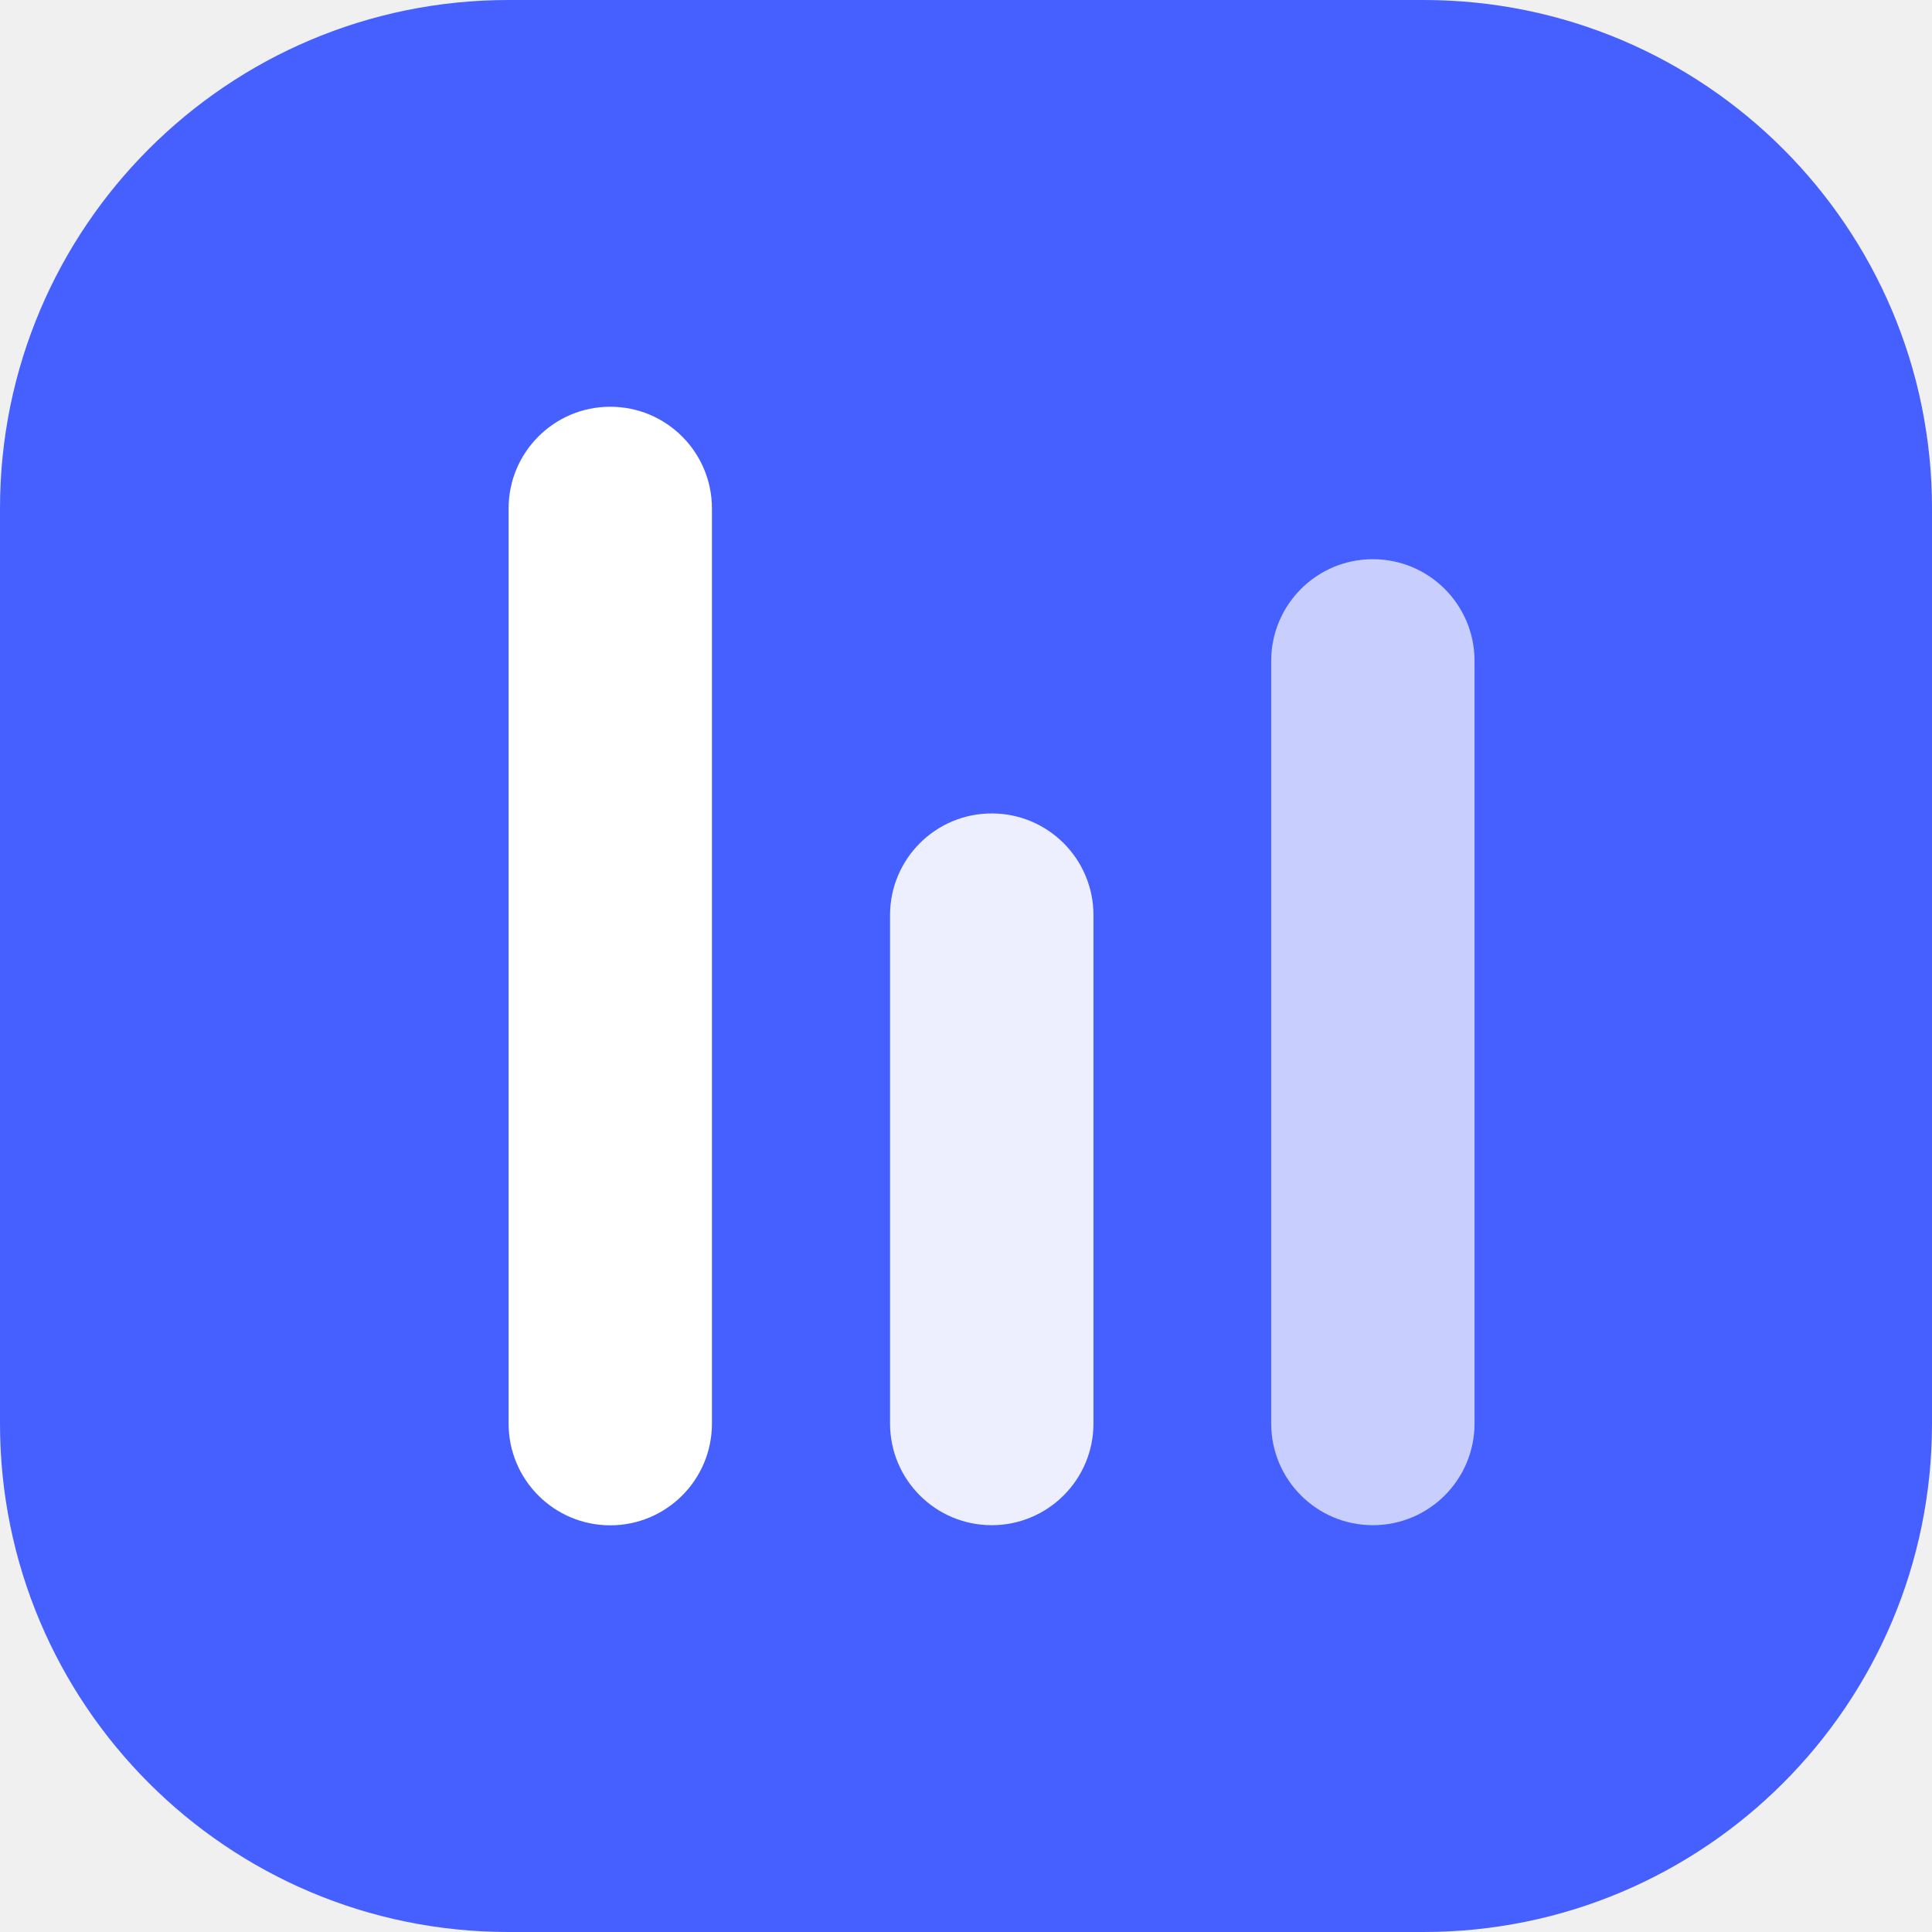
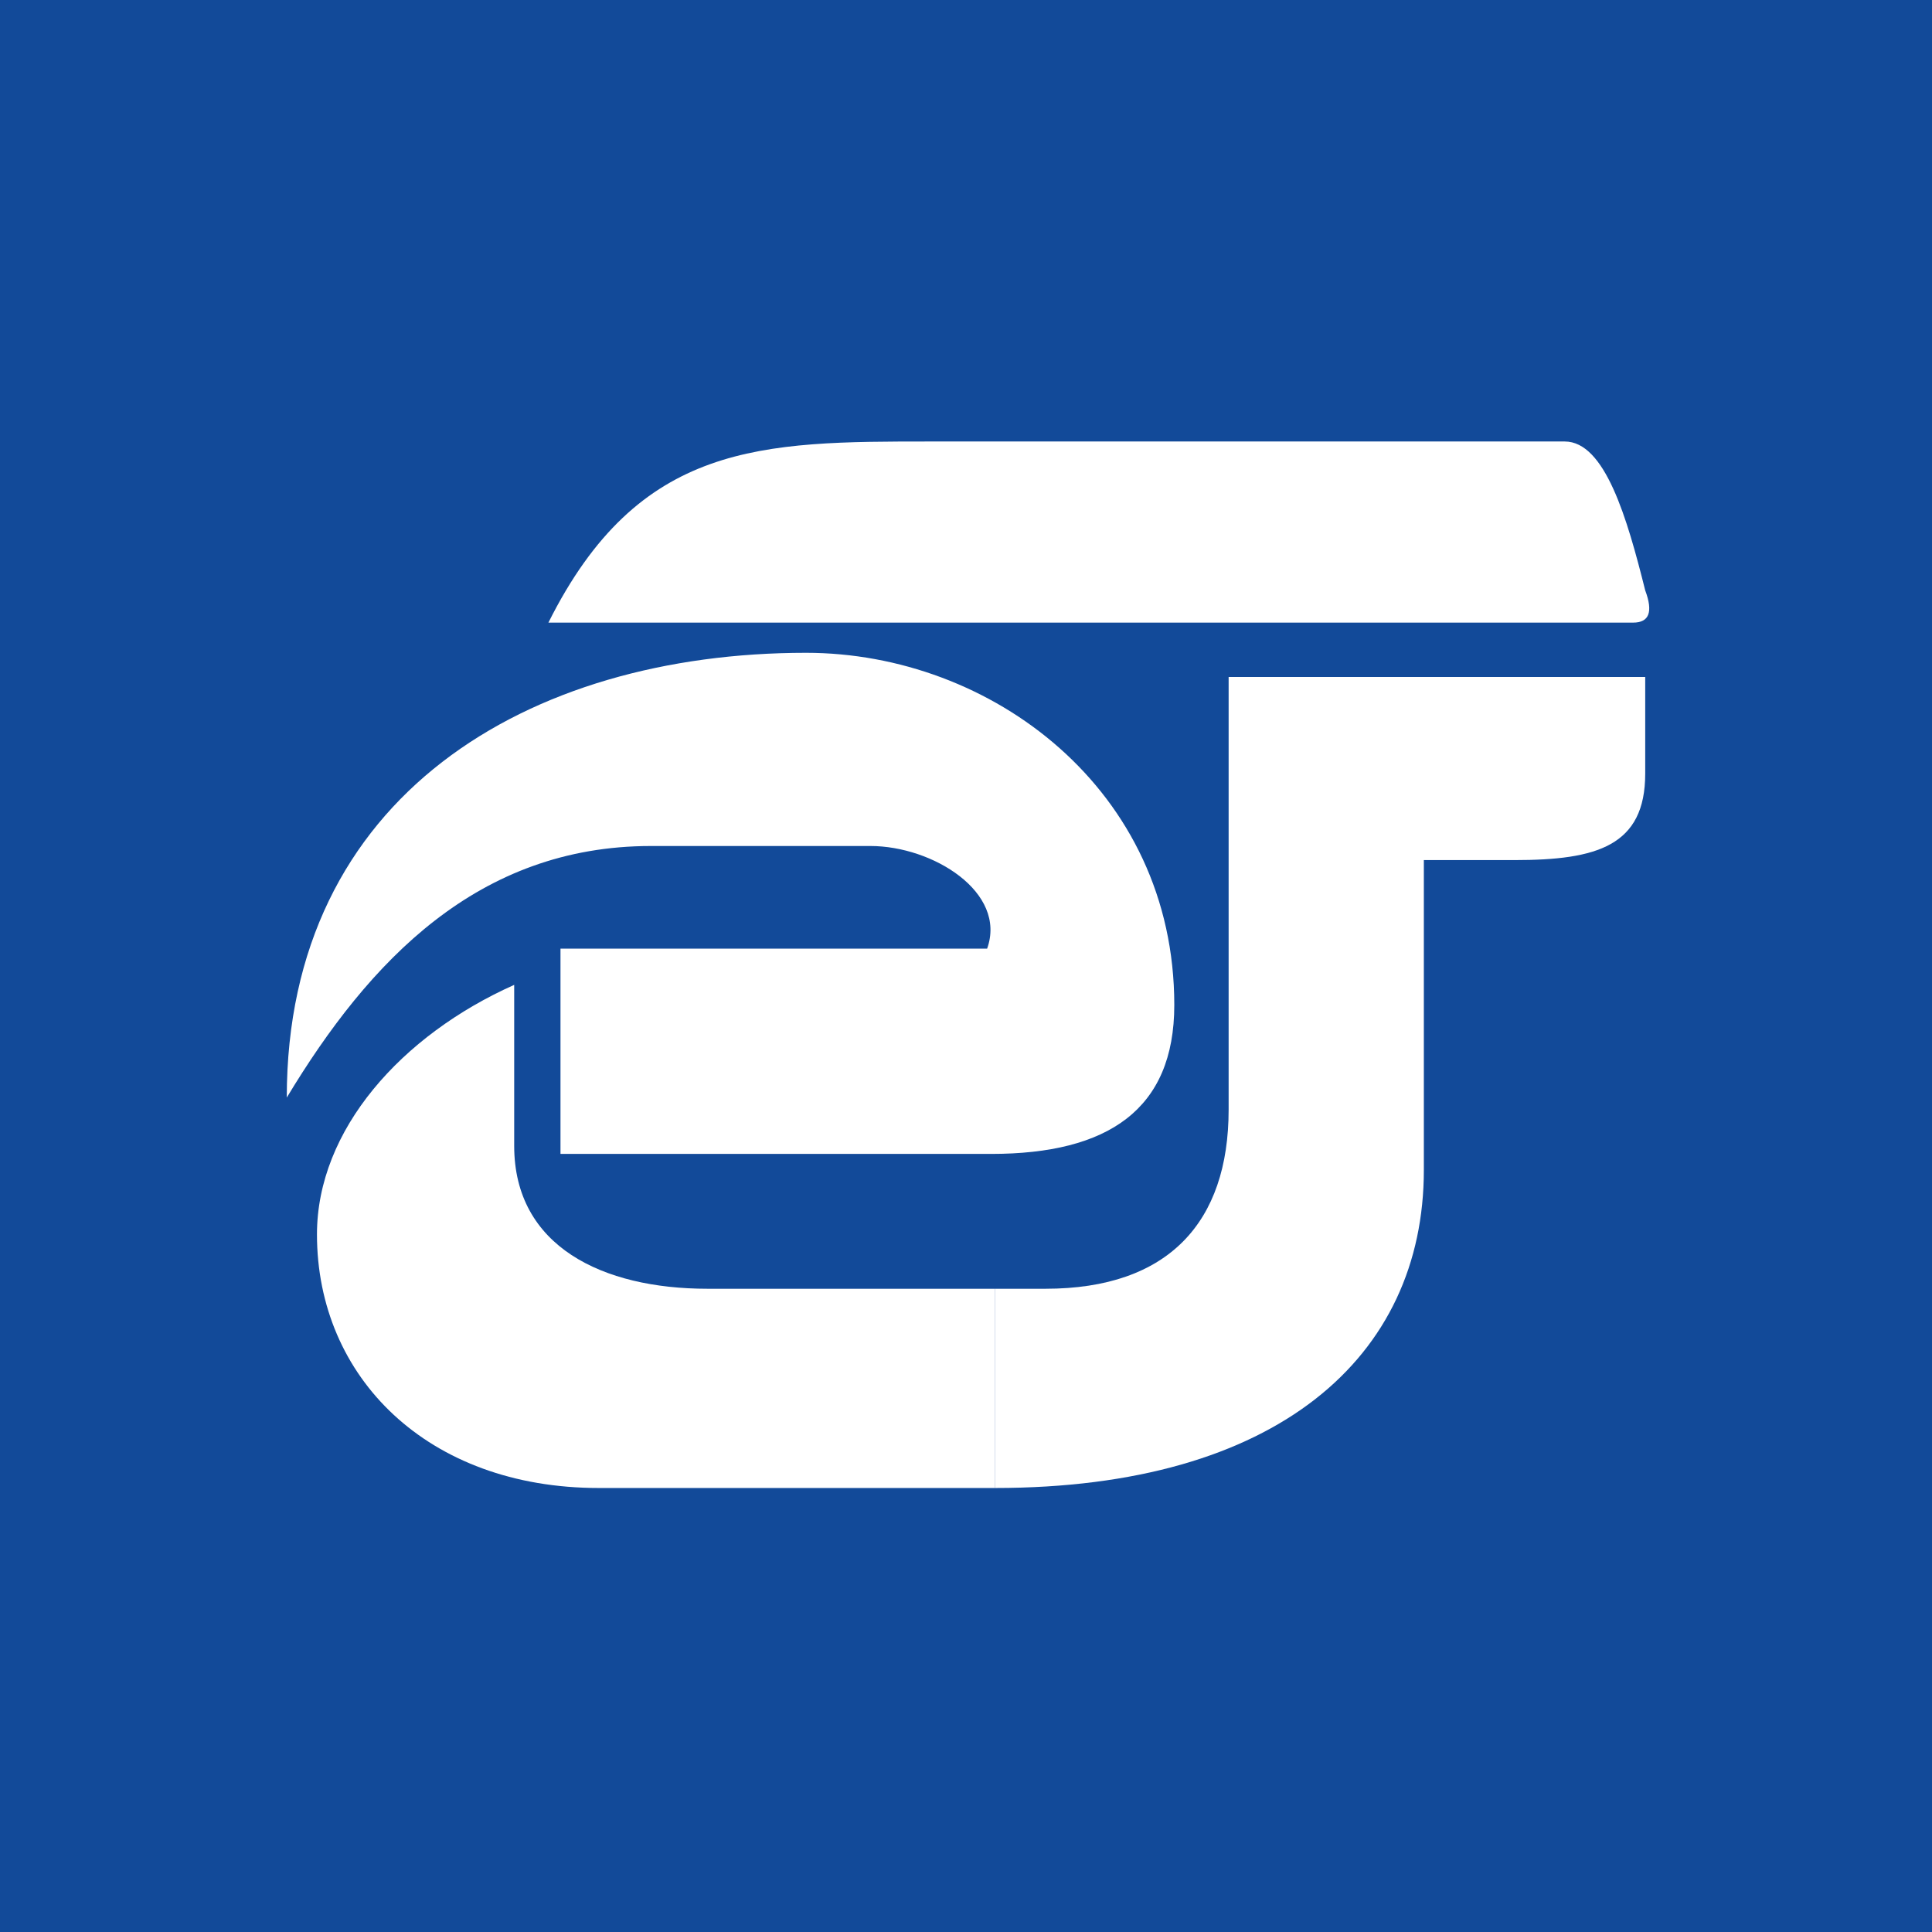
- <svg xmlns="http://www.w3.org/2000/svg" width="32" height="32" viewBox="0 0 32 32" fill="none">
-   <path d="M0 8.421C0 3.77 3.77 0 8.421 0H23.579C28.23 0 32 3.77 32 8.421V23.579C32 28.23 28.23 32 23.579 32H8.421C3.77 32 0 28.23 0 23.579V8.421Z" fill="#465FFF" />
-   <path d="M8.424 8.422C8.424 7.491 9.178 6.737 10.108 6.737C11.038 6.737 11.792 7.491 11.792 8.422V23.579C11.792 24.51 11.038 25.264 10.108 25.264C9.178 25.264 8.424 24.51 8.424 23.579V8.422Z" fill="white" />
-   <path d="M14.742 15.157C14.742 14.227 15.496 13.473 16.426 13.473C17.357 13.473 18.111 14.227 18.111 15.157V23.578C18.111 24.508 17.357 25.262 16.426 25.262C15.496 25.262 14.742 24.508 14.742 23.578V15.157Z" fill="white" fill-opacity="0.9" />
-   <path d="M21.055 10.946C21.055 10.016 21.809 9.262 22.739 9.262C23.669 9.262 24.423 10.016 24.423 10.946V23.578C24.423 24.508 23.669 25.262 22.739 25.262C21.809 25.262 21.055 24.508 21.055 23.578V10.946Z" fill="white" fill-opacity="0.7" />
+ <svg xmlns="http://www.w3.org/2000/svg" width="512" height="512" viewBox="0 0 512 512">
+   <rect width="512" height="512" fill="#124A99" />
+   <g transform="translate(76 117) scale(0.5333333)">
+     <path fill="#FFFFFF" d="M130 90 C175 0 236 0 320 0 H635 C655 0 666 38 675 74 Q681 90 669 90 Z" />
+     <path fill="#FFFFFF" d="M0 326 C0 176 120 105 258 105 C350 105 441 173 441 280 C441 332 408 354 350 354 H136 V252 H348 C358 224 321 201 290 201 H181 C95 201 41 258 0 326 Z" />
+     <path fill="#FFFFFF" d="M113 270 V350 C113 400 157 421 209 421 H352 V520 H155 C70 520 15 465 15 394 C15 342 57 295 113 270 Z" />
+     <path fill="#FFFFFF" d="M468 117 H675 V165 C675 201 651 208 610 208 H565 V362 C565 455 492 520 352 520 V421 H377 C438 421 468 388 468 332 Z" />
+   </g>
</svg>
